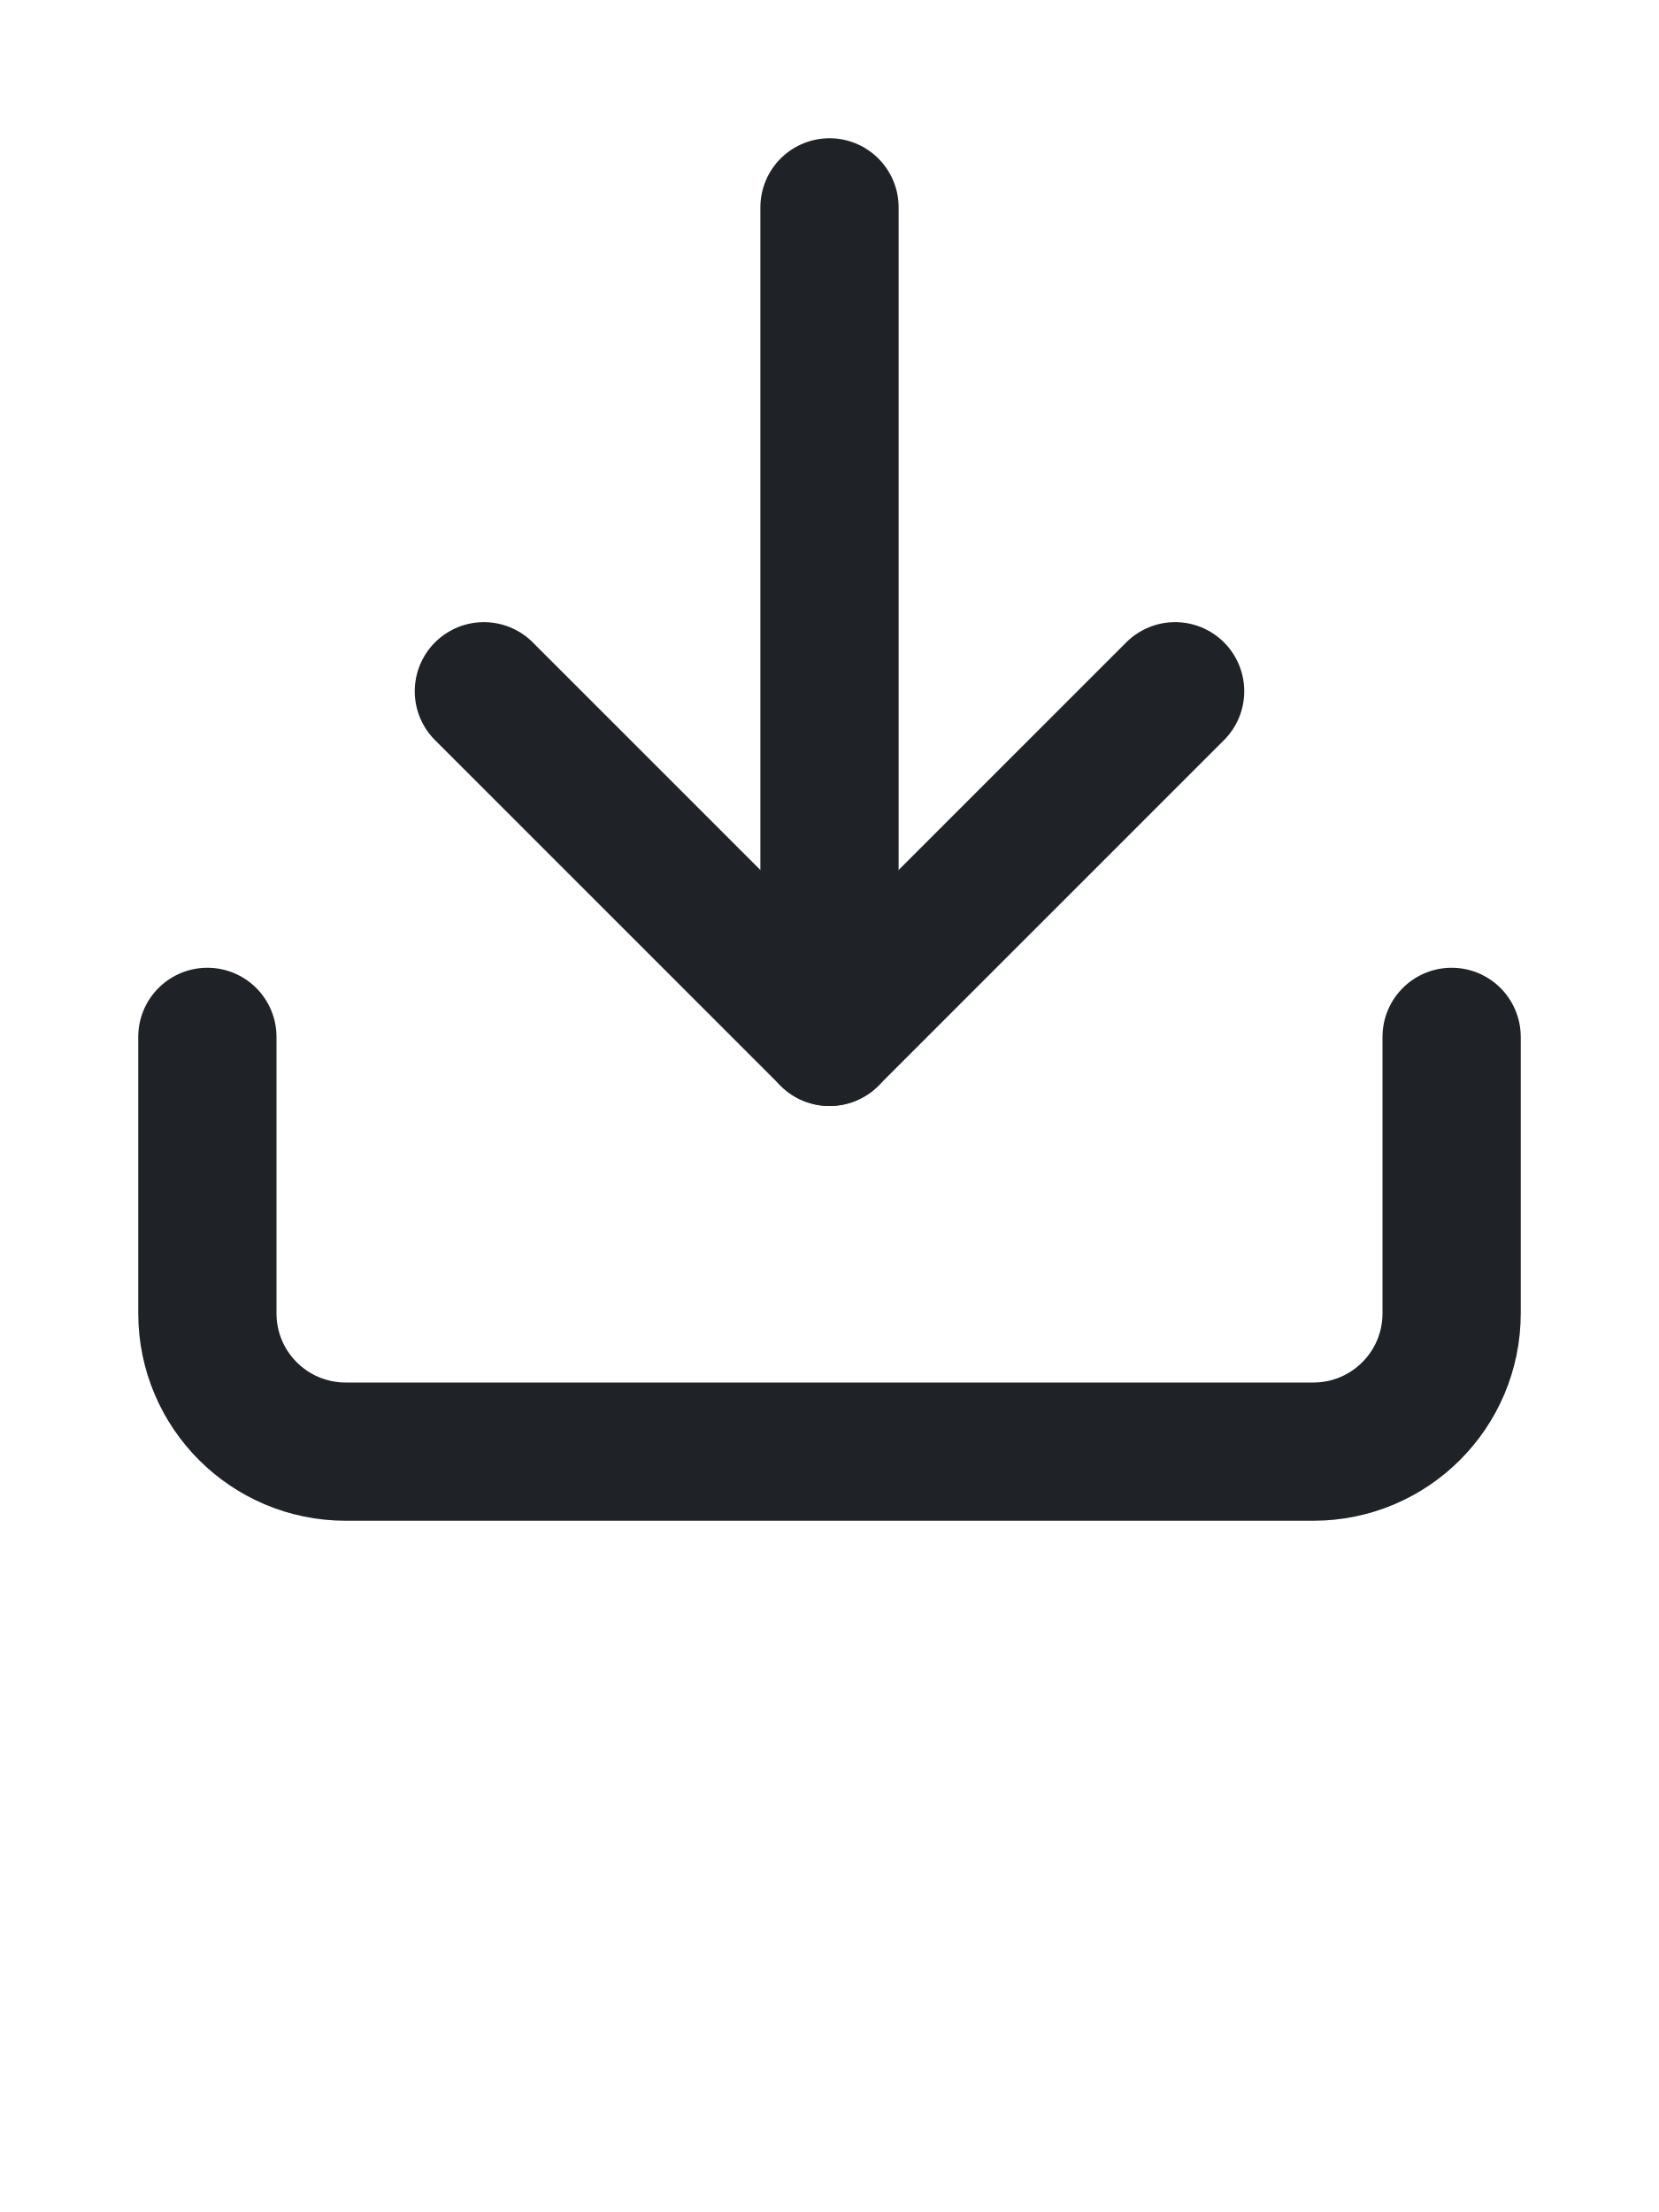
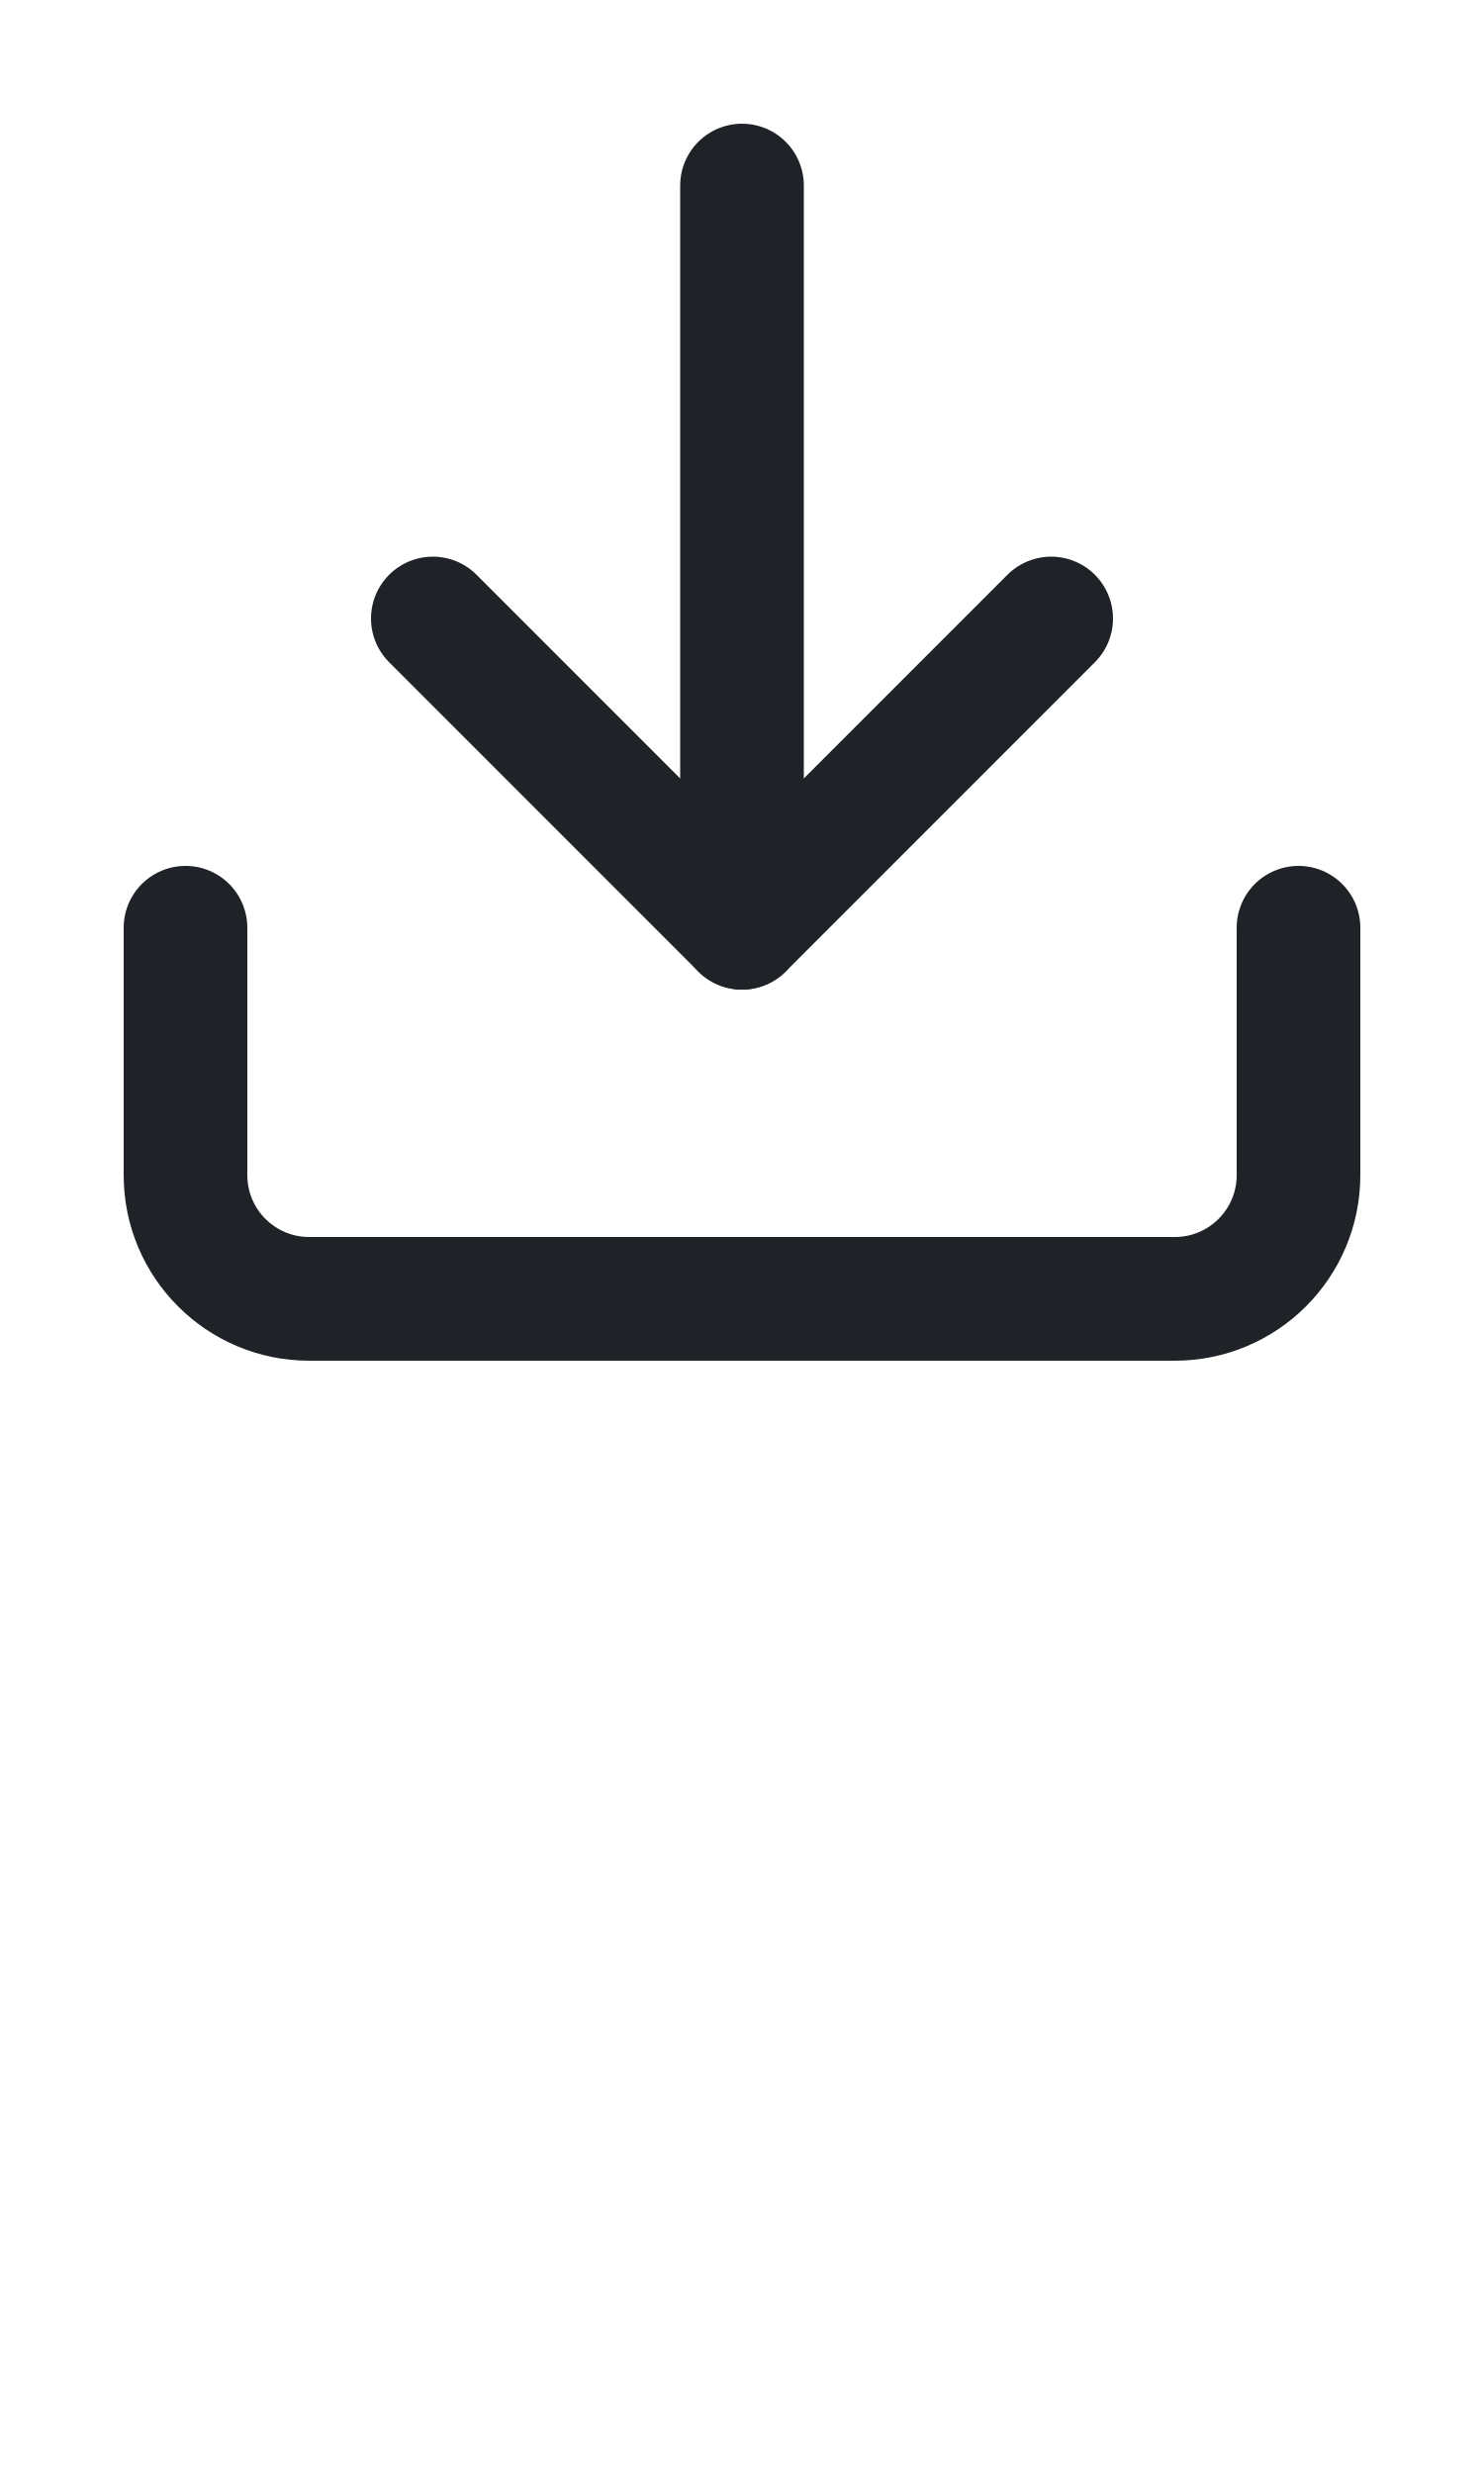
- <svg xmlns="http://www.w3.org/2000/svg" width="24" height="32" viewBox="0 0 24 32" fill="none" stroke="#1f2328" stroke-width="2" stroke-linecap="round" stroke-linejoin="round">
+ <svg xmlns="http://www.w3.org/2000/svg" width="24" height="40" viewBox="0 0 24 40" fill="none" stroke="#1f2328" stroke-width="2" stroke-linecap="round" stroke-linejoin="round">
  <path d="M21 15v4a2 2 0 0 1-2 2H5a2 2 0 0 1-2-2v-4" />
  <polyline points="7 10 12 15 17 10" />
  <line x1="12" y1="15" x2="12" y2="3" />
</svg>
